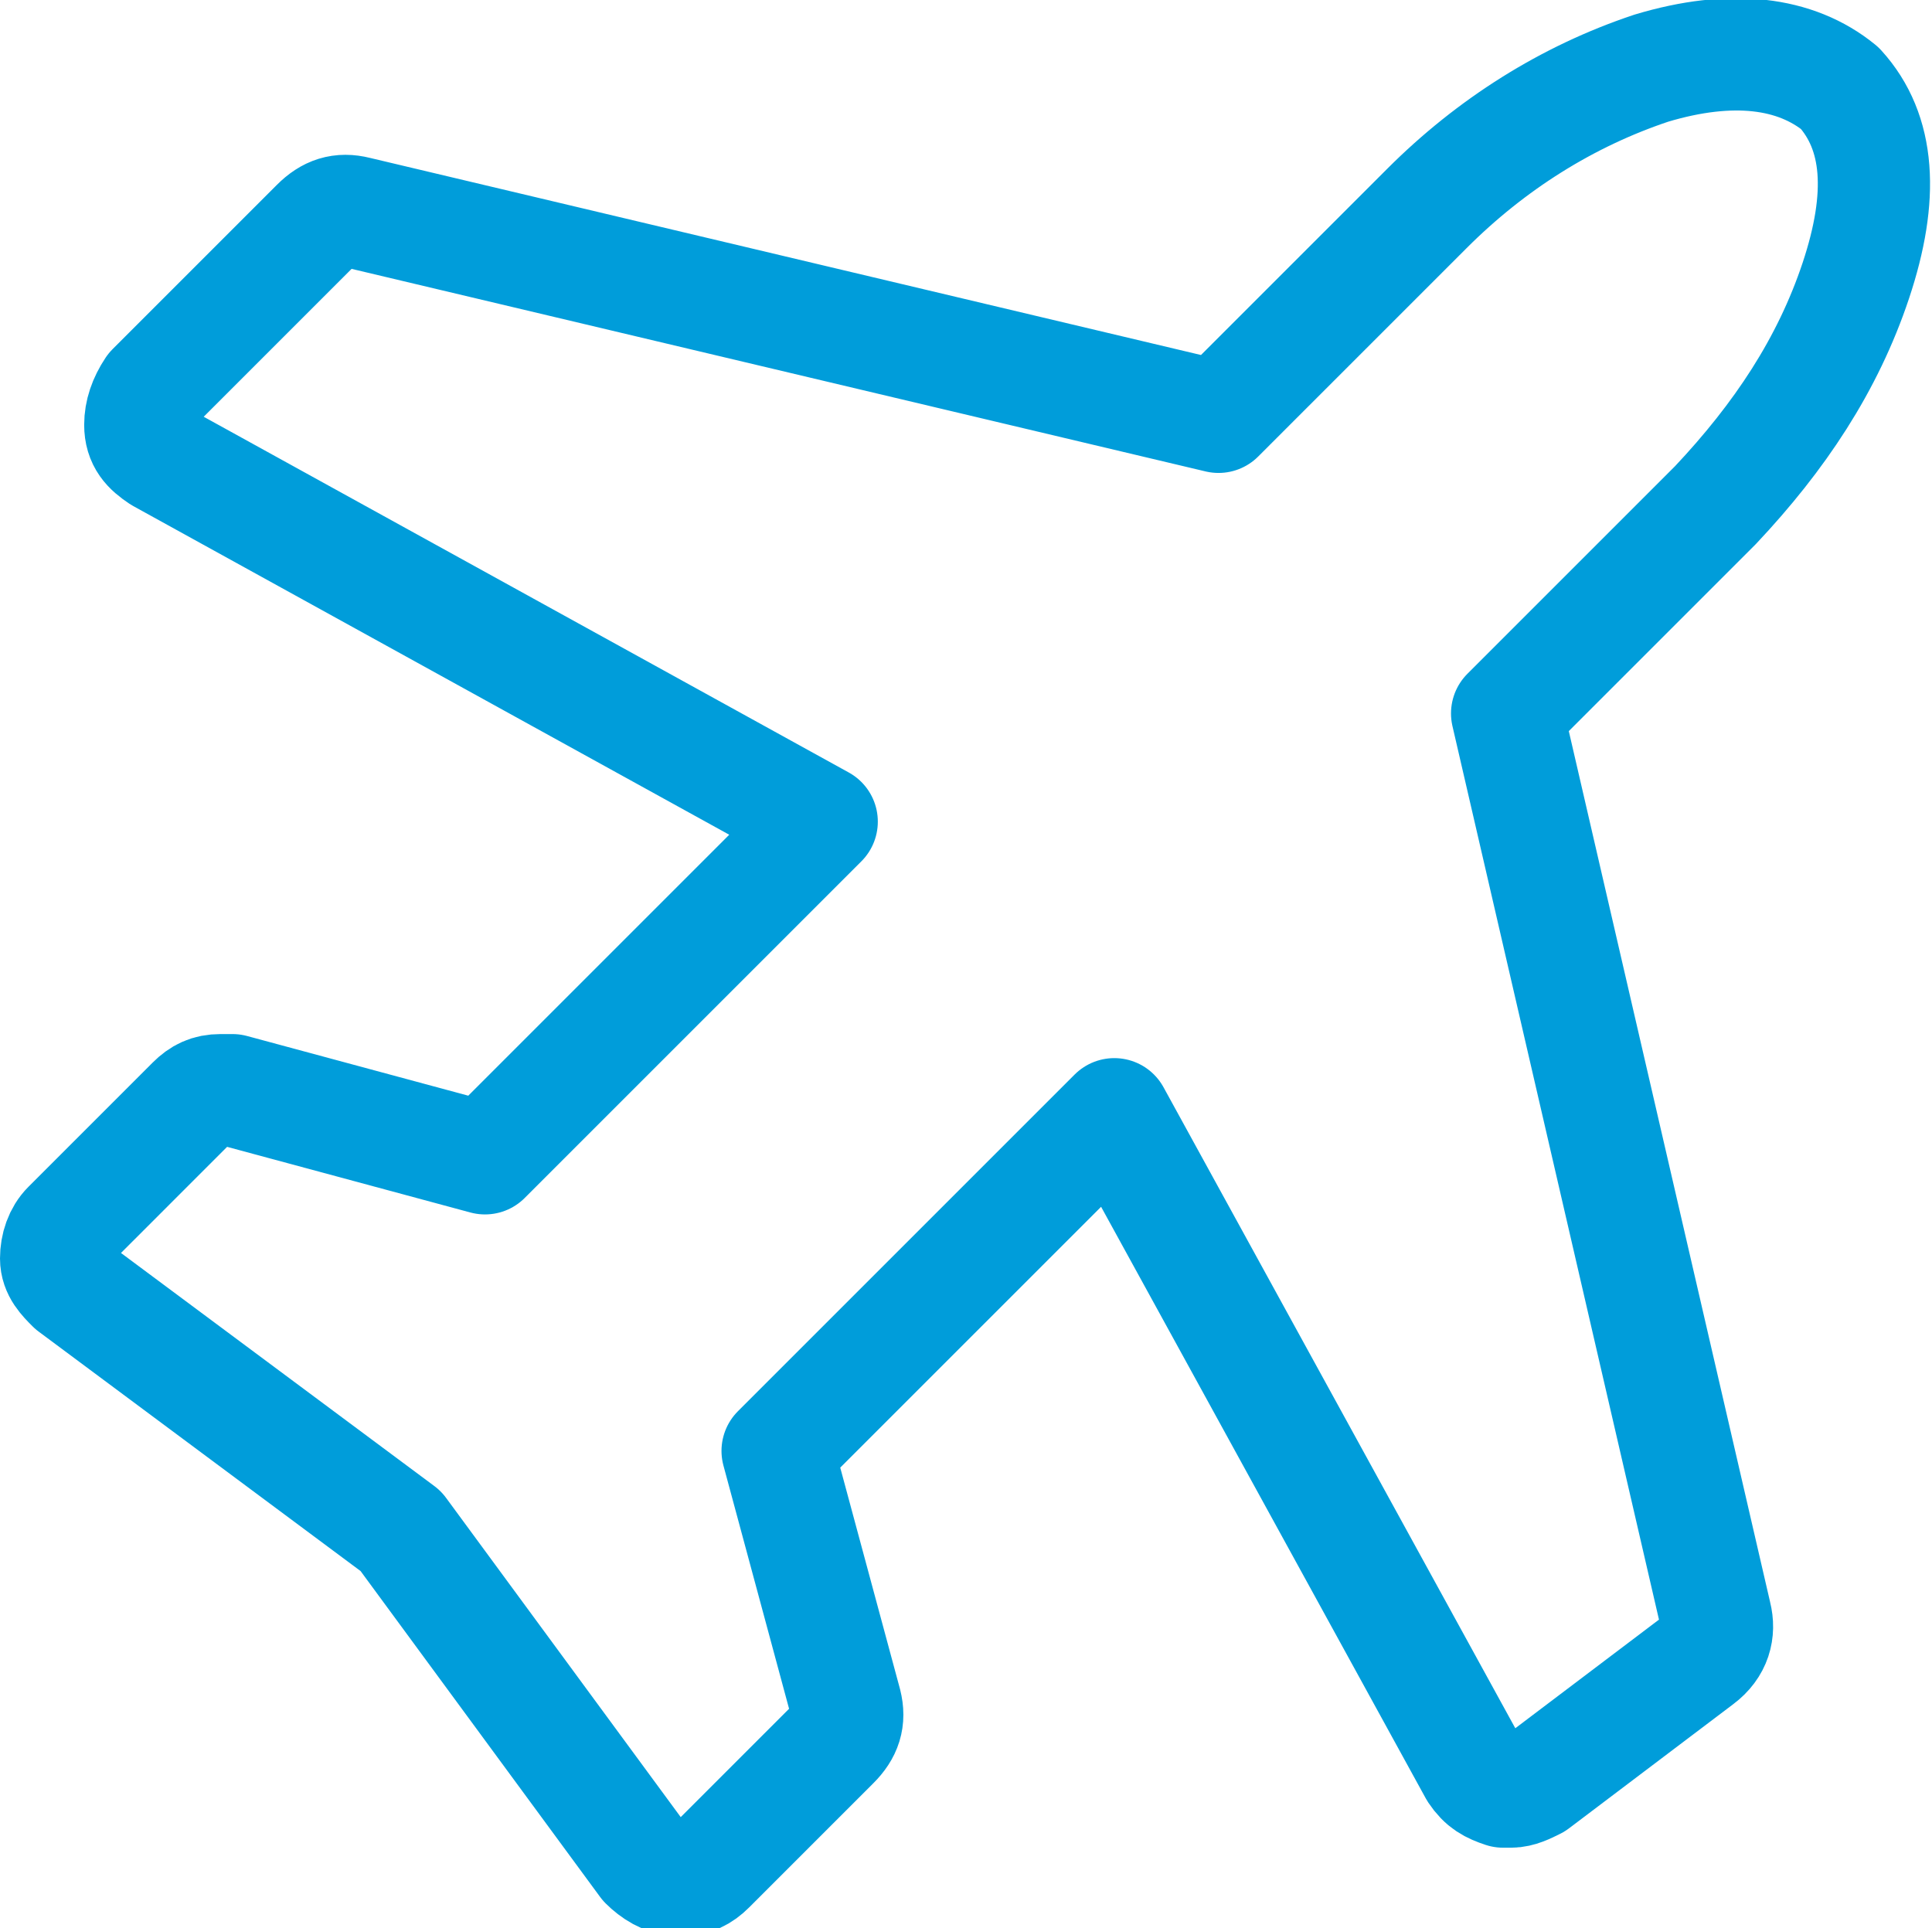
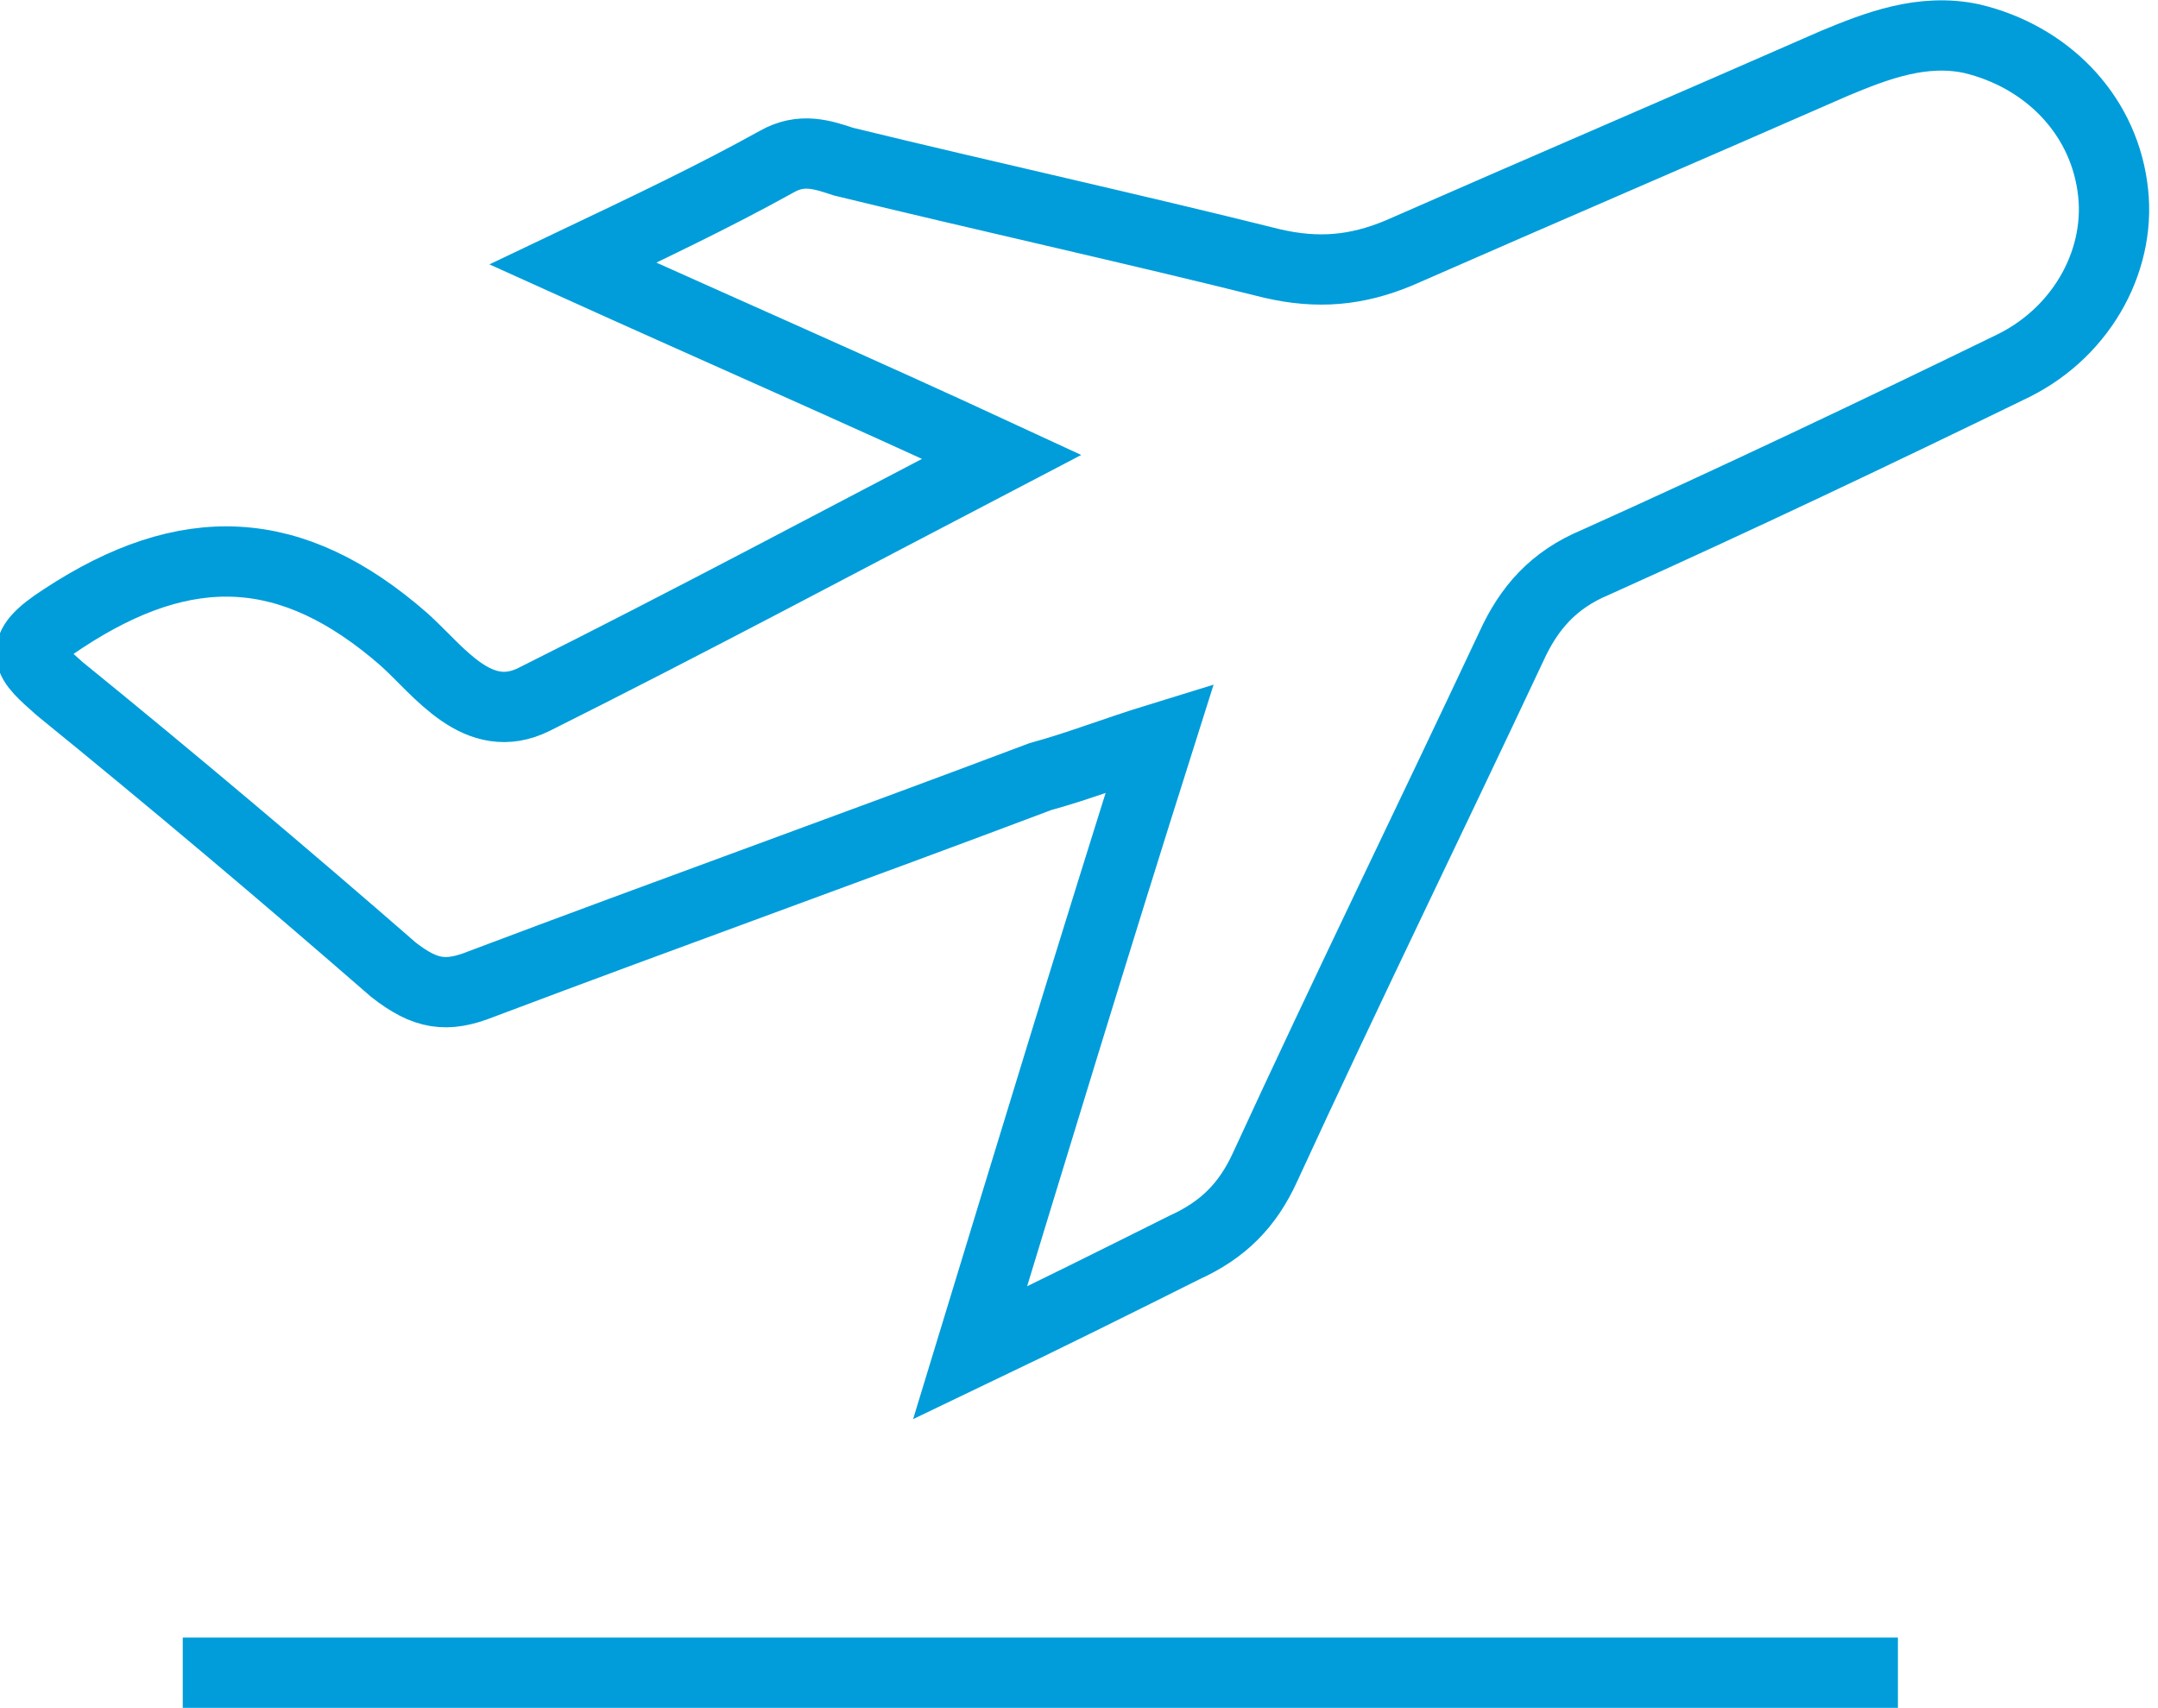
- <svg xmlns="http://www.w3.org/2000/svg" version="1.1" id="Layer_1" x="0px" y="0px" viewBox="0 0 48.2 48.1" enable-background="new 0 0 48.2 48.1" xml:space="preserve">
+ <svg xmlns="http://www.w3.org/2000/svg" version="1.1" id="Layer_1" x="0px" y="0px" viewBox="0 0 61.4 48.6" enable-background="new 0 0 61.4 48.6" xml:space="preserve">
  <g>
-     <g>
-       <path fill="none" stroke="#009DDA" stroke-width="2.8" stroke-linecap="round" stroke-linejoin="round" stroke-miterlimit="10" d="    M45.9,2.2C46.9,3.3,47,4.9,46.3,7c-0.7,2.1-1.9,3.9-3.5,5.6l-5.2,5.2l5.2,22.5c0.1,0.4,0,0.8-0.4,1.1l-4.1,3.1    c-0.2,0.1-0.4,0.2-0.6,0.2c-0.1,0-0.2,0-0.2,0c-0.3-0.1-0.5-0.2-0.7-0.5l-9-16.4l-8.4,8.4l1.7,6.3c0.1,0.4,0,0.7-0.3,1l-3.1,3.1    c-0.2,0.2-0.4,0.3-0.7,0.3h-0.1c-0.3,0-0.6-0.2-0.8-0.4L10,38.2l-8.2-6.1c-0.2-0.2-0.4-0.4-0.4-0.7c0-0.3,0.1-0.6,0.3-0.8l3.1-3.1    c0.2-0.2,0.4-0.3,0.7-0.3c0.1,0,0.2,0,0.3,0l6.3,1.7l8.4-8.4L4,11.4c-0.3-0.2-0.5-0.4-0.5-0.8c0-0.3,0.1-0.6,0.3-0.9l4.1-4.1    c0.3-0.3,0.6-0.4,1-0.3l21.5,5.1l5.2-5.2c1.6-1.6,3.5-2.8,5.6-3.5C43.2,1.1,44.8,1.3,45.9,2.2z" />
-     </g>
+     <path fill="none" stroke="#009DDA" stroke-width="2" stroke-miterlimit="10" d="M27.6,38.5c1.8-5.9,3.5-11.5,5.4-17.5   c-1.3,0.4-2.3,0.8-3.4,1.1C24.3,24.1,19,26,13.7,28c-1,0.4-1.6,0.3-2.5-0.4c-3.1-2.7-6.3-5.4-9.5-8c-0.9-0.8-1.3-1.1,0.1-2   c3.5-2.3,6.5-2.2,9.7,0.6c1,0.9,2.1,2.5,3.7,1.7c4.4-2.2,8.7-4.5,13.3-6.9c-4.1-1.9-8-3.6-12.2-5.5c2.1-1,4-1.9,5.8-2.9   c0.7-0.4,1.3-0.2,1.9,0c4.1,1,8.2,1.9,12.2,2.9c1.3,0.3,2.4,0.2,3.6-0.3c4.1-1.8,8.3-3.6,12.4-5.4c1.2-0.5,2.5-1,3.9-0.7   c2.1,0.5,3.7,2.1,4,4.2c0.3,2-0.8,4.1-2.8,5.1c-3.9,1.9-7.9,3.8-11.9,5.6c-1.2,0.5-1.9,1.3-2.4,2.4c-2.3,4.9-4.7,9.8-7,14.8   c-0.5,1.1-1.2,1.8-2.3,2.3C31.9,36.4,29.9,37.4,27.6,38.5z" />
+     <line fill="none" stroke="#009DDA" stroke-width="2" stroke-miterlimit="10" x1="5.2" y1="47.6" x2="54" y2="47.6" />
  </g>
</svg>
